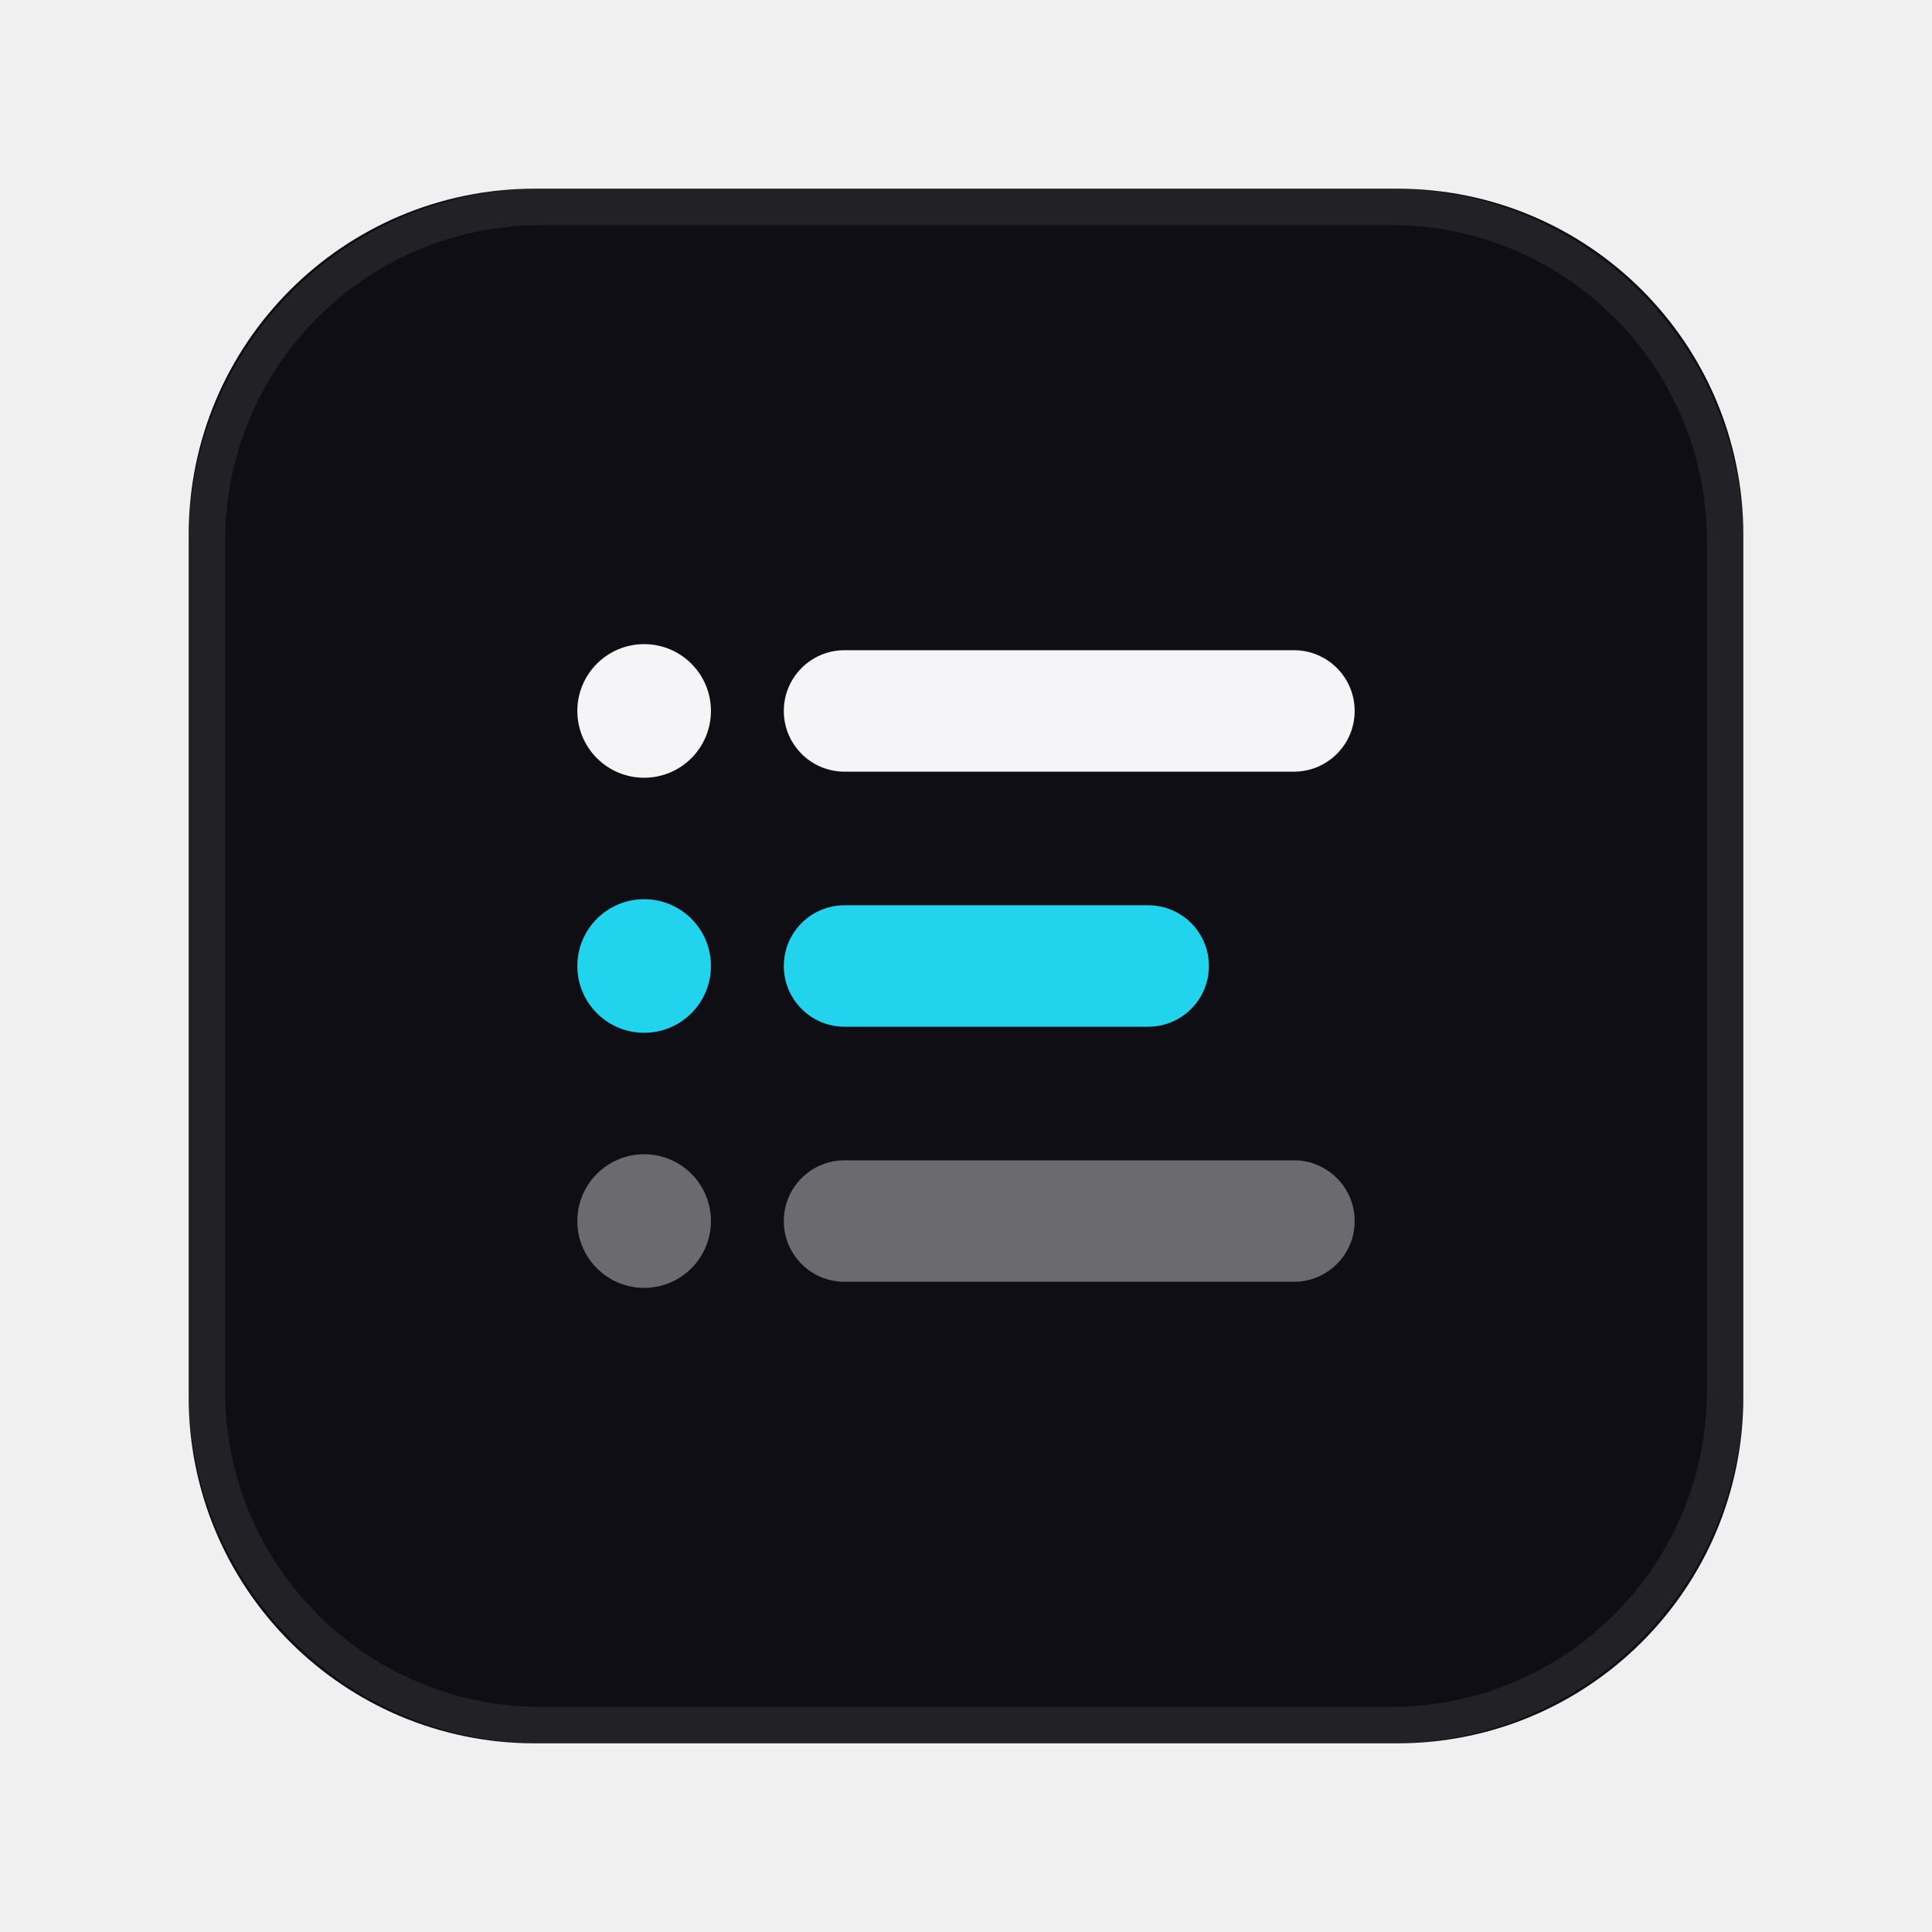
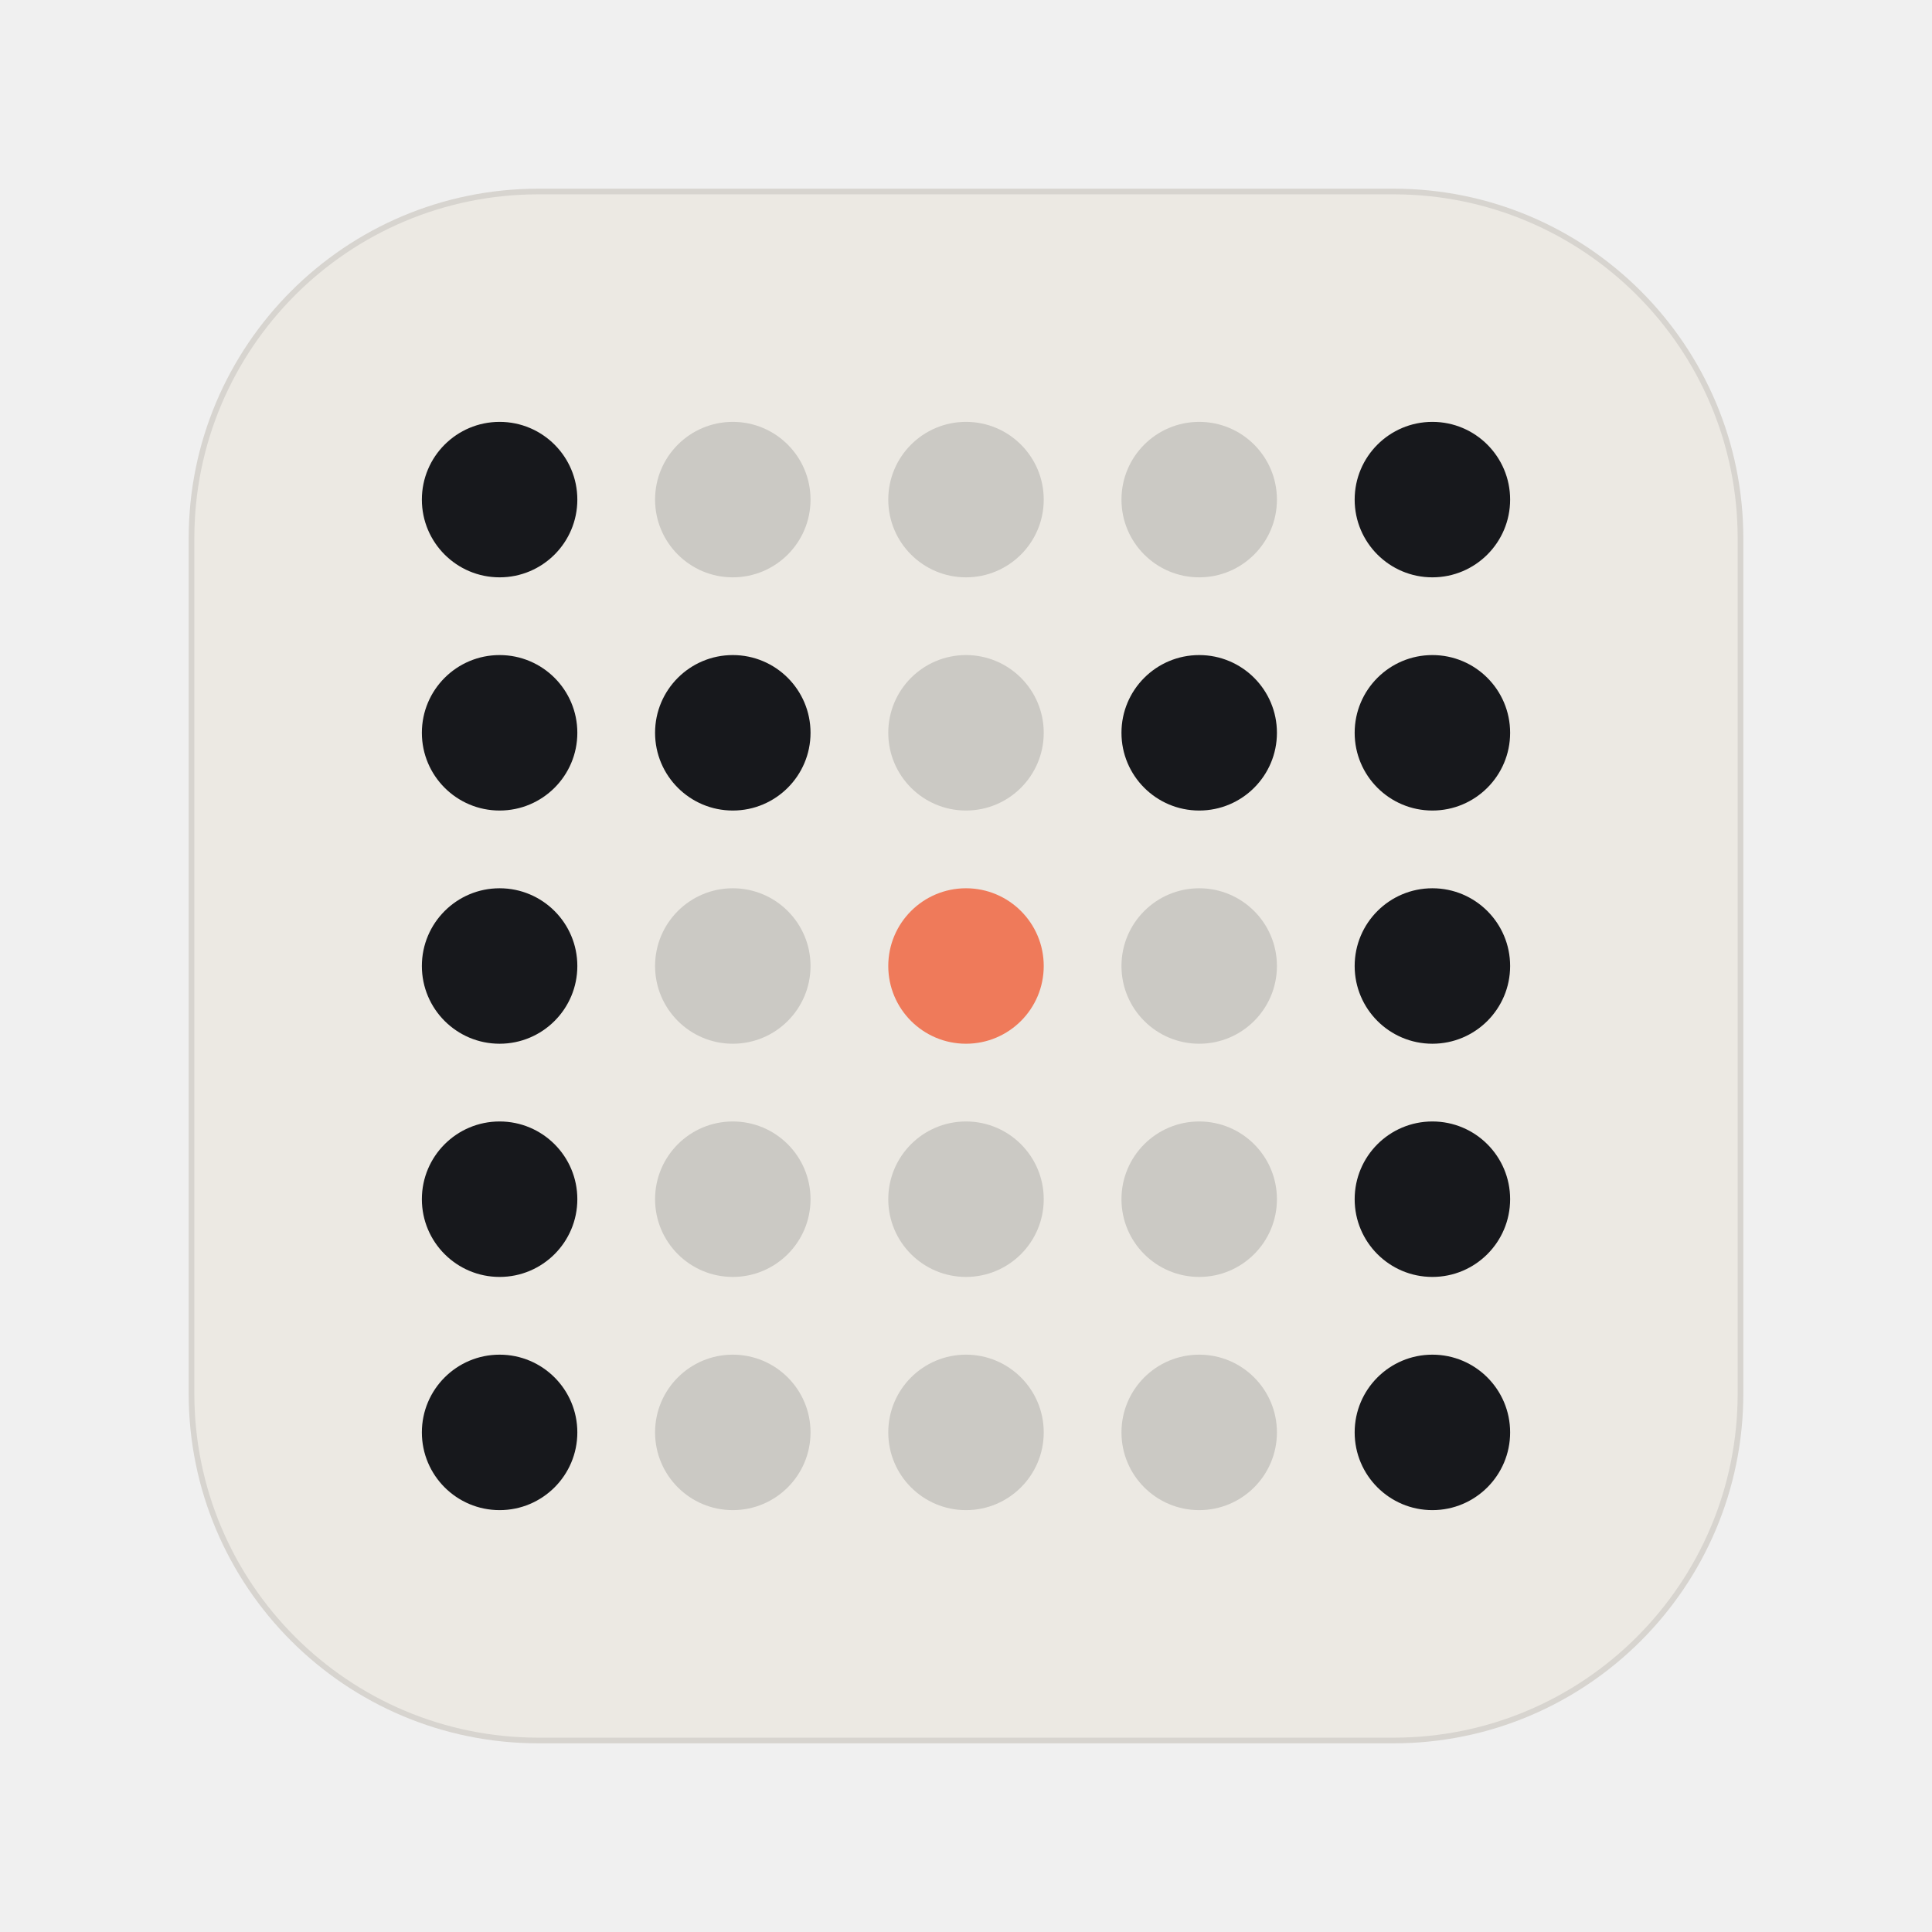
<svg xmlns="http://www.w3.org/2000/svg" viewBox="0 0 1024 1024" role="img" aria-label="Muster">
-   <g transform="translate(100 100) scale(1.609375)">
-     <rect width="512" height="512" rx="114" fill="#0E0E14" />
-     <rect x="6" y="6" width="500" height="500" rx="110" fill="none" stroke="#FFFFFF" stroke-opacity=".08" stroke-width="12" />
-     <g fill="#F5F5F7">
-       <circle cx="150" cy="172" r="22" />
-       <rect x="196" y="152" width="188" height="40" rx="20" />
-       <circle cx="150" cy="256" r="22" fill="#22D3EE" />
-       <rect x="196" y="236" width="140" height="40" rx="20" fill="#22D3EE" />
-       <circle cx="150" cy="340" r="22" fill-opacity=".4" />
-       <rect x="196" y="320" width="188" height="40" rx="20" fill-opacity=".4" />
-     </g>
-   </g>
+   <rect x="100" y="100" width="824" height="824" rx="185.4" fill="#D7D4CF" />
+   <rect x="103" y="103" width="818" height="818" rx="182.4" fill="#ECE9E3" />
+   <circle cx="264.8" cy="264.8" r="41.2" fill="#17181C" />
+   <circle cx="388.4" cy="264.8" r="41.2" fill="#CBC9C4" />
+   <circle cx="512" cy="264.8" r="41.2" fill="#CBC9C4" />
+   <circle cx="635.6" cy="264.8" r="41.2" fill="#CBC9C4" />
+   <circle cx="759.2" cy="264.8" r="41.2" fill="#17181C" />
+   <circle cx="264.8" cy="388.4" r="41.2" fill="#17181C" />
+   <circle cx="388.4" cy="388.4" r="41.2" fill="#17181C" />
+   <circle cx="512" cy="388.4" r="41.2" fill="#CBC9C4" />
+   <circle cx="635.6" cy="388.4" r="41.2" fill="#17181C" />
+   <circle cx="759.2" cy="388.4" r="41.2" fill="#17181C" />
+   <circle cx="264.8" cy="512" r="41.2" fill="#17181C" />
+   <circle cx="388.4" cy="512" r="41.2" fill="#CBC9C4" />
+   <circle cx="512" cy="512" r="41.2" fill="#EF7A5A" />
+   <circle cx="635.6" cy="512" r="41.2" fill="#CBC9C4" />
+   <circle cx="759.2" cy="512" r="41.2" fill="#17181C" />
+   <circle cx="264.8" cy="635.6" r="41.2" fill="#17181C" />
+   <circle cx="388.4" cy="635.6" r="41.2" fill="#CBC9C4" />
+   <circle cx="512" cy="635.6" r="41.2" fill="#CBC9C4" />
+   <circle cx="635.6" cy="635.6" r="41.2" fill="#CBC9C4" />
+   <circle cx="759.2" cy="635.6" r="41.2" fill="#17181C" />
+   <circle cx="264.8" cy="759.2" r="41.2" fill="#17181C" />
+   <circle cx="388.4" cy="759.2" r="41.2" fill="#CBC9C4" />
+   <circle cx="512" cy="759.2" r="41.2" fill="#CBC9C4" />
+   <circle cx="635.6" cy="759.2" r="41.2" fill="#CBC9C4" />
+   <circle cx="759.2" cy="759.2" r="41.2" fill="#17181C" />
</svg>
